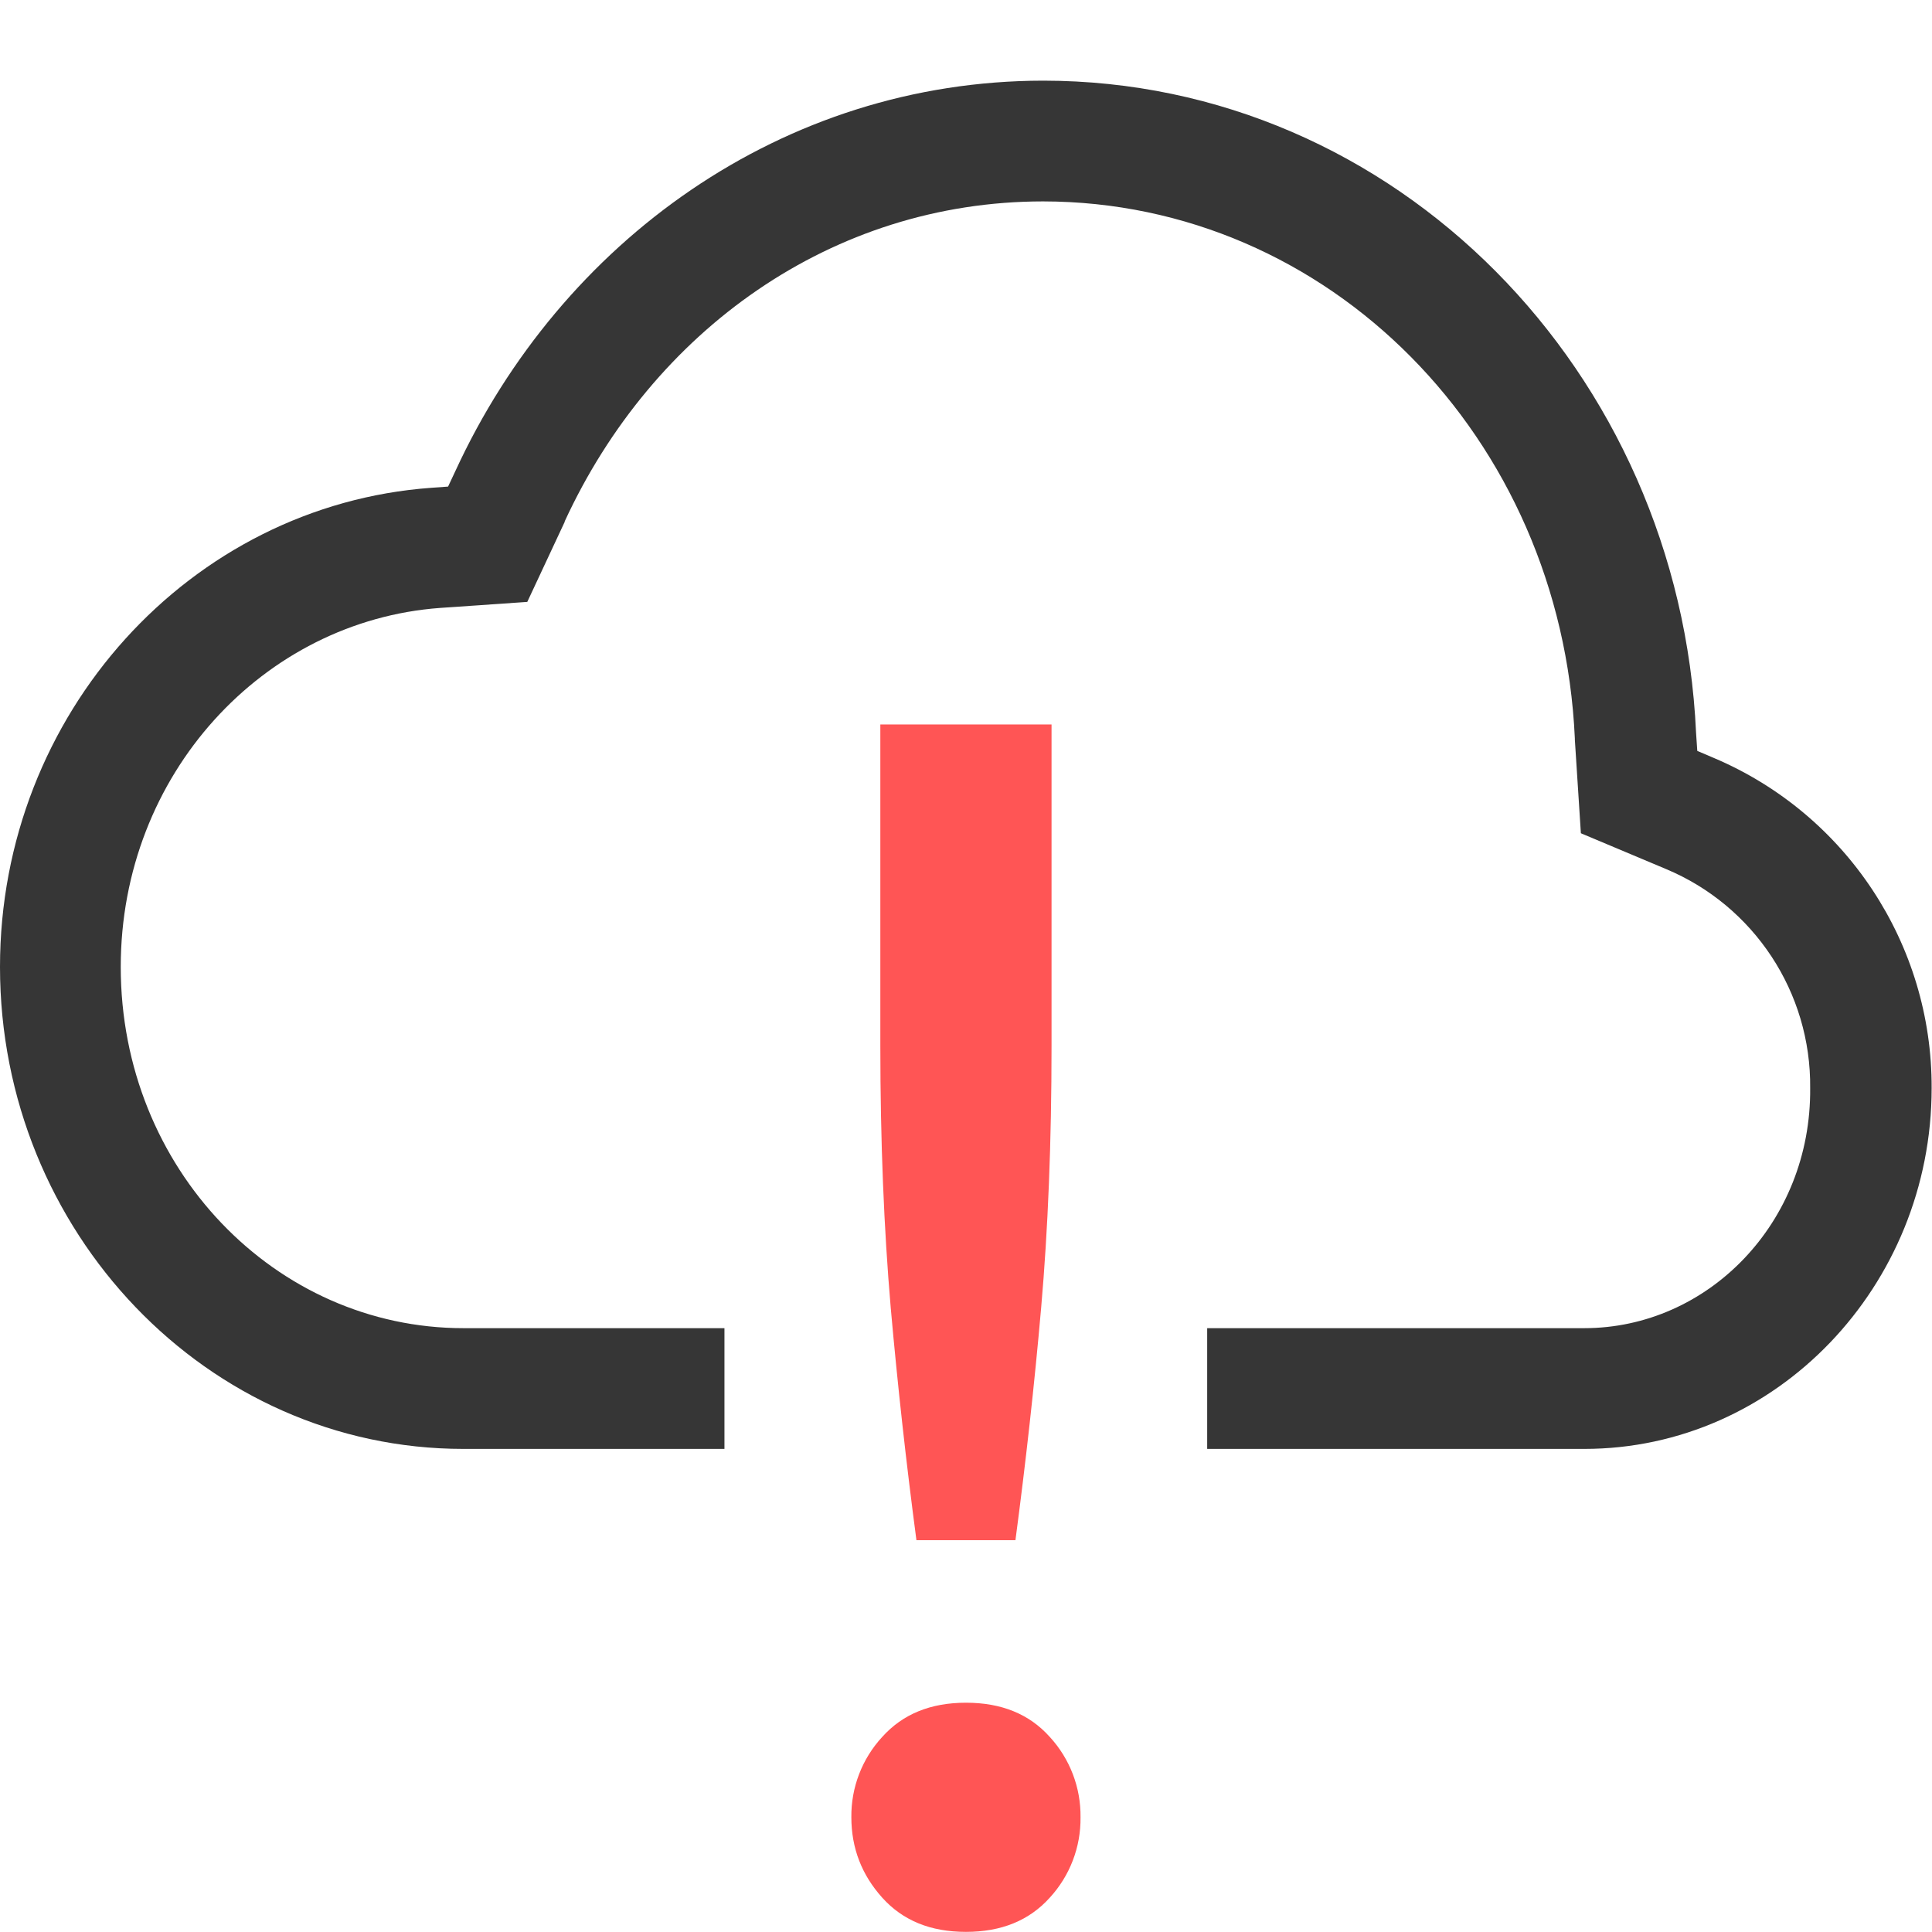
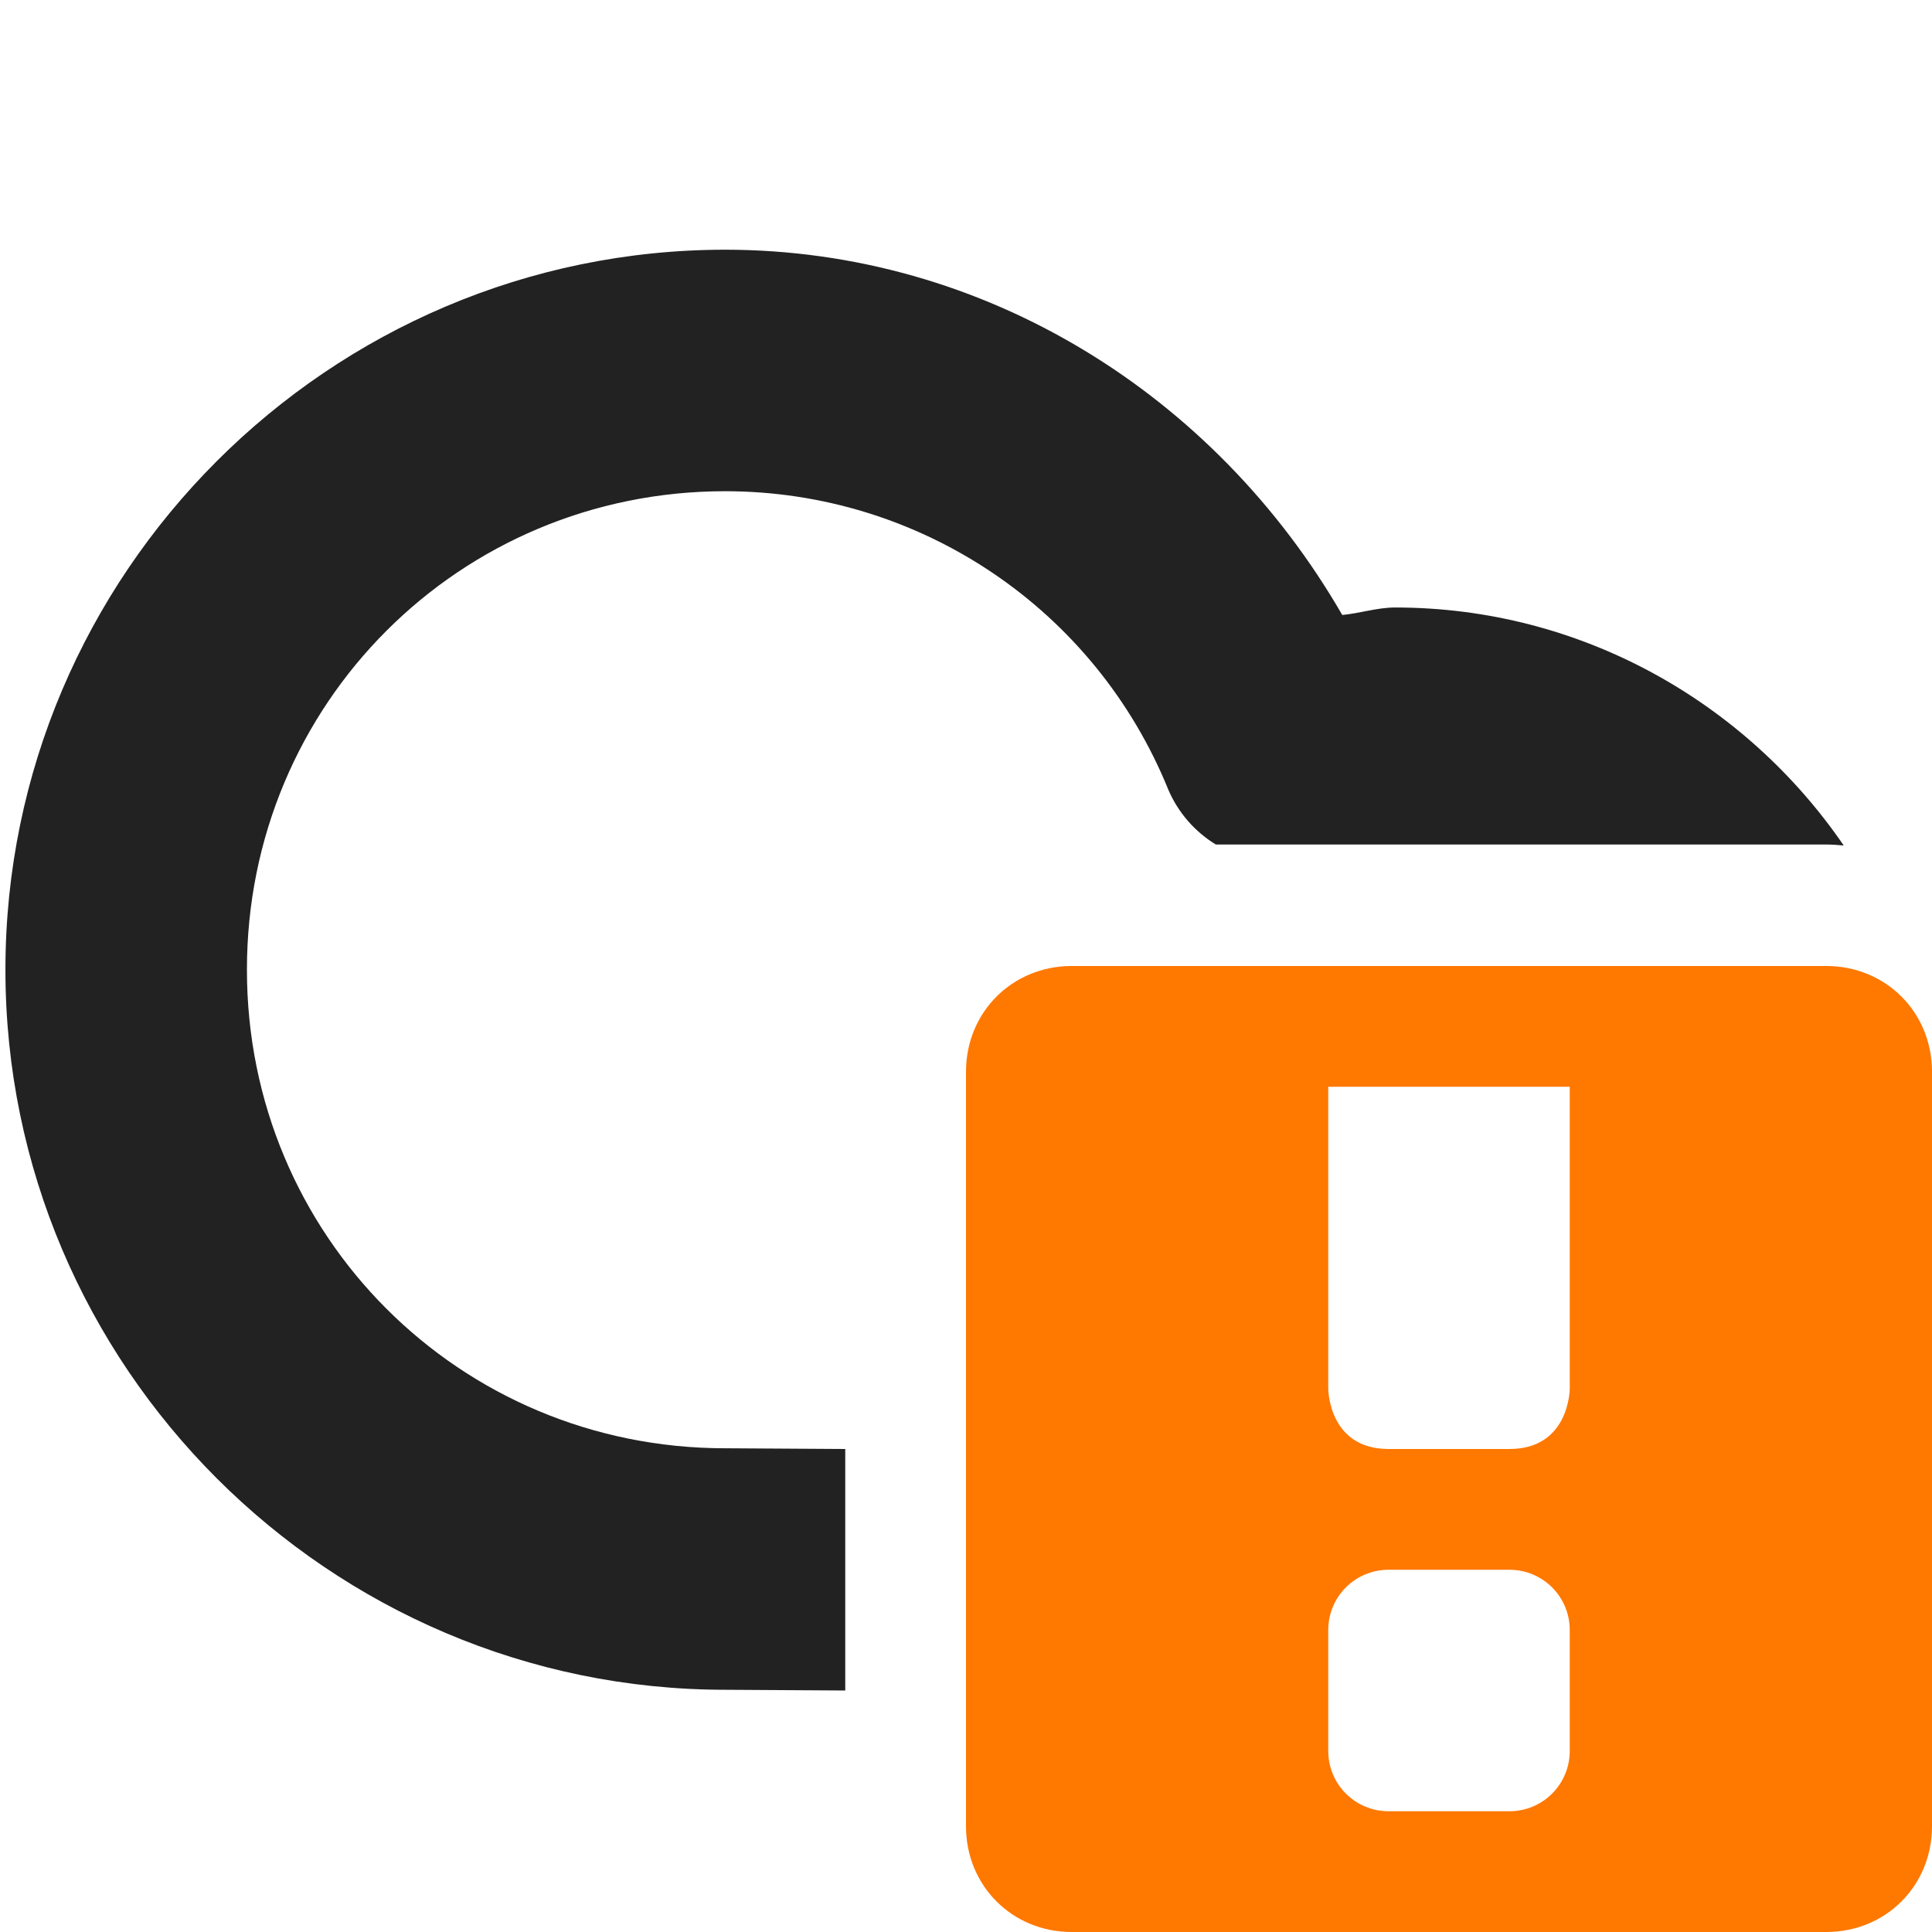
- <svg xmlns="http://www.w3.org/2000/svg" width="16.001" height="16" version="1.1">
-   <path d="M8.64.668C6.482.67 4.648 1.999 3.772 3.9l-.061.13-.139.01C1.578 4.184 0 5.91 0 8.008 0 10.201 1.716 12 3.838 12H6v-1H3.838C2.281 11 1 9.679 1 8.008c0-1.597 1.184-2.866 2.644-2.973l.723-.05.31-.663v-.004c.729-1.58 2.213-2.649 3.961-2.65 2.368.002 4.292 1.952 4.405 4.447v.01l.05.776.704.296a1.944 1.944 0 0 1 1.195 1.815c.01 1.114-.846 1.988-1.871 1.988H9.998v1h3.123c1.591 0 2.877-1.35 2.877-2.988a2.958 2.958 0 0 0-1.805-2.735l-.136-.058-.01-.149C13.911 3.077 11.56.67 8.642.668z" fill="#363636" font-family="sans-serif" font-weight="400" overflow="visible" style="text-decoration-line:none;text-indent:0;text-transform:none" />
-   <path class="error" d="M7.291 6v2.662c0 .793.03 1.517.086 2.168.057.642.128 1.284.213 1.926h.82c.085-.642.157-1.284.213-1.926.057-.651.086-1.375.086-2.168V6zm.71 8.102c-.294 0-.524.094-.694.283a.965.965 0 0 0-.256.666c0 .255.086.477.256.666.17.189.4.283.693.283.293 0 .524-.094.694-.283a.965.965 0 0 0 .255-.666.965.965 0 0 0-.255-.666c-.17-.19-.401-.283-.694-.283z" fill="#f55" font-family="sans-serif" font-weight="400" overflow="visible" style="font-feature-settings:normal;font-variant-alternates:normal;font-variant-caps:normal;font-variant-ligatures:none;font-variant-numeric:normal;font-variant-position:normal;isolation:auto;mix-blend-mode:normal;shape-padding:0;text-decoration-color:#000;text-decoration-line:none;text-decoration-style:solid;text-indent:0;text-transform:none" />
+ <svg xmlns="http://www.w3.org/2000/svg" height="16px" viewBox="0 0 16 16" width="16px" version="1.1" id="svg83965">
+   <defs id="defs83969" />
+   <path id="path124616-1" style="color:#000000;display:inline;fill:#222222;stroke-linecap:round;stroke-linejoin:round;-inkscape-stroke:none" d="M 6.008,2.068 C 2.726,2.068 0.044,4.749 0.045,8.031 0.044,11.313 2.726,13.994 6.008,13.994 L 7,14 V 12 L 6.014,11.994 c -0.003,-10e-6 -0.005,-10e-6 -0.008,0 C 3.805,11.994 2.044,10.232 2.045,8.031 2.044,5.831 3.805,4.068 6.006,4.068 c 1.615,9.6e-4 3.063,0.976 3.67,2.473 0.081,0.188 0.218,0.346 0.393,0.453 h 5.057 c 0.048,0 0.095,0.004 0.143,0.008 -0.813,-1.187 -2.177,-1.971 -3.715,-1.971 -0.149,0 -0.29,0.048 -0.438,0.062 C 10.062,3.268 8.155,2.07 6.008,2.068 Z" />
+   <path class="warning" d="m 8.875 8 c -0.492 0 -0.875 0.383 -0.875 0.875 v 6.25 c 0 0.492 0.383 0.875 0.875 0.875 h 6.25 c 0.492 0 0.875 -0.383 0.875 -0.875 v -6.25 c 0 -0.492 -0.383 -0.875 -0.875 -0.875 z m 2.125 1 h 2 v 2.5 s 0 0.5 -0.5 0.5 h -1 c -0.5 0 -0.5 -0.5 -0.5 -0.5 z m 0.5 4 h 1 c 0.277 0 0.5 0.223 0.5 0.5 v 1 c 0 0.277 -0.223 0.5 -0.5 0.5 h -1 c -0.277 0 -0.5 -0.223 -0.5 -0.5 v -1 c 0 -0.277 0.223 -0.5 0.5 -0.5 z m 0 0" fill="#ff7800" id="path83963" />
</svg>
